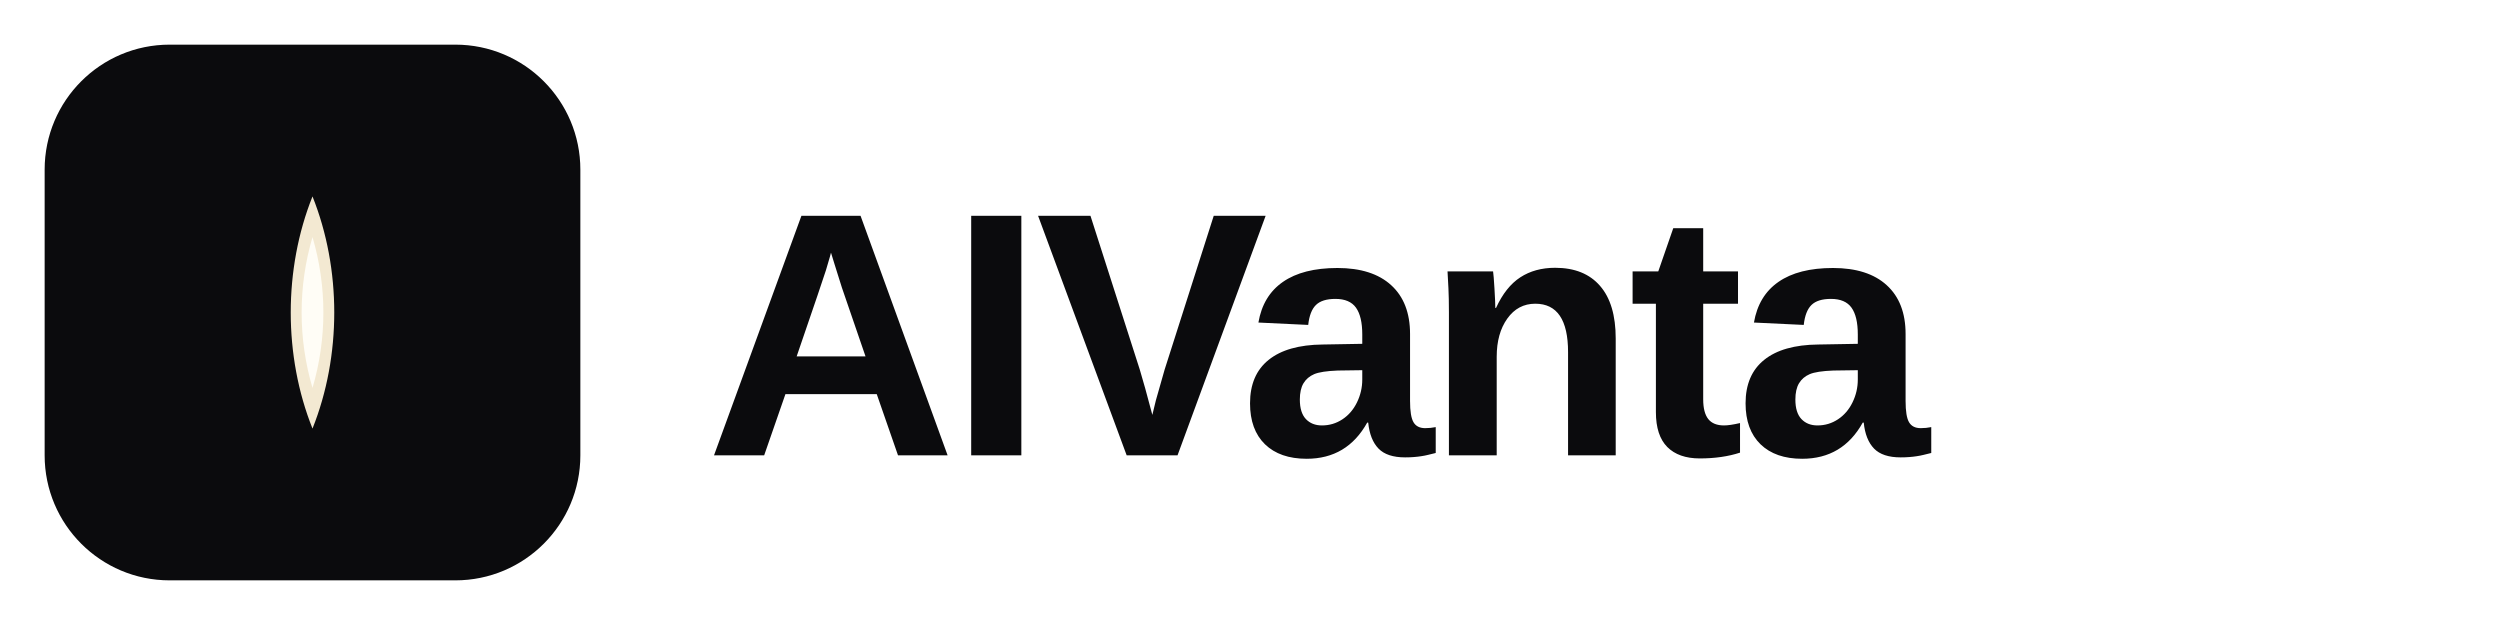
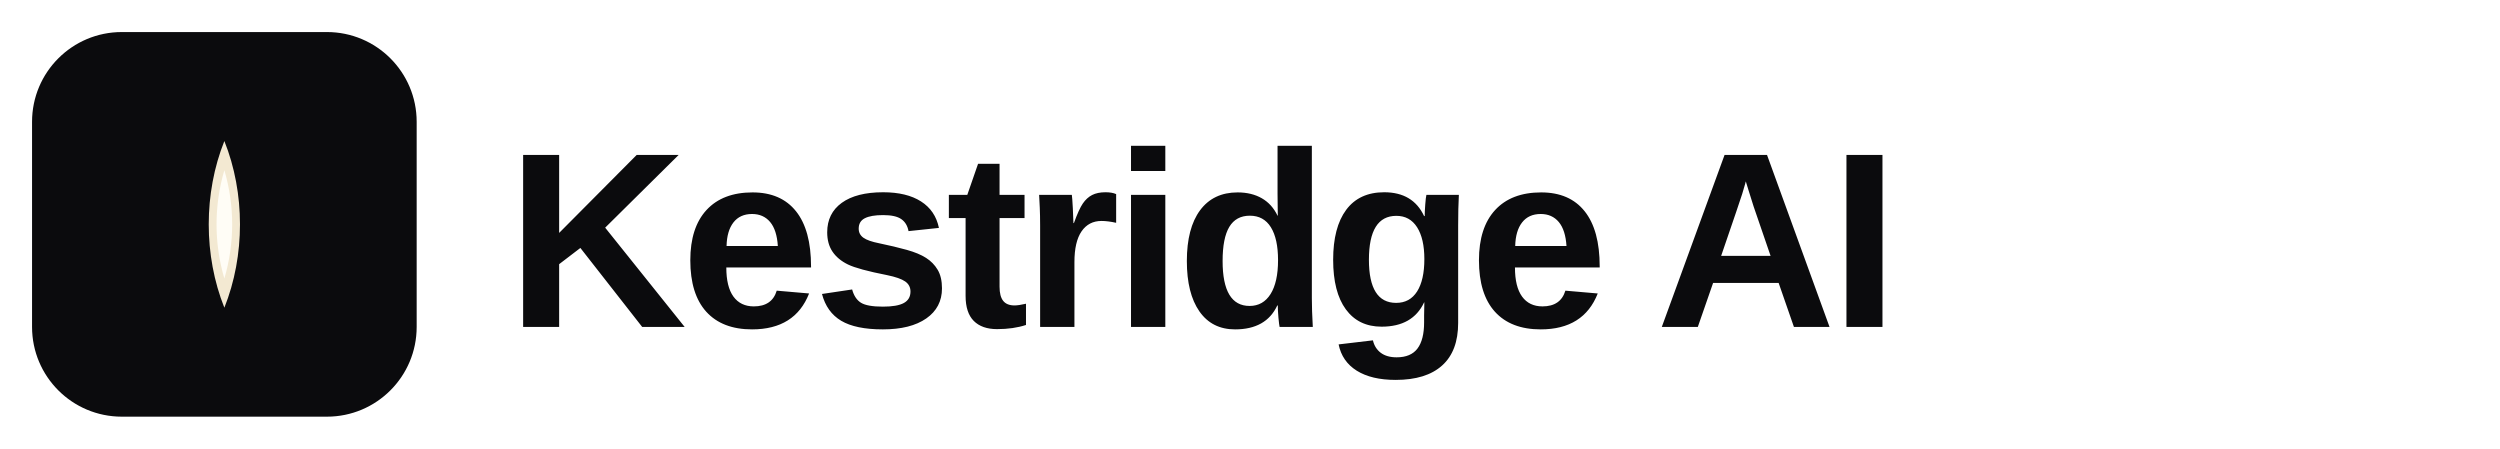
- <svg xmlns="http://www.w3.org/2000/svg" viewBox="0 0 560 140" width="560" height="140">
+ <svg xmlns="http://www.w3.org/2000/svg" viewBox="0 0 780 140" width="780" height="140">
  <rect x="10" y="10" width="120" height="120" rx="28" fill="#0B0B0D" />
  <g transform="translate(31,31) scale(0.65)">
    <path d="M60 20C70 45 70 75 60 100C50 75 50 45 60 20Z" fill="#F3E9D2" />
    <path d="M60 34C65 51 65 69 60 86C55 69 55 51 60 34Z" fill="#FFFDF6" />
  </g>
-   <text x="158" y="102" font-family="Archivo, 'Helvetica Neue', Arial, sans-serif" font-weight="700" font-size="78" letter-spacing="-2" fill="#0B0B0D">AIVanta</text>
+   <text x="158" y="102" font-family="Archivo, 'Helvetica Neue', Arial, sans-serif" font-weight="700" font-size="78" letter-spacing="-2" fill="#0B0B0D">Kestridge AI</text>
</svg>
